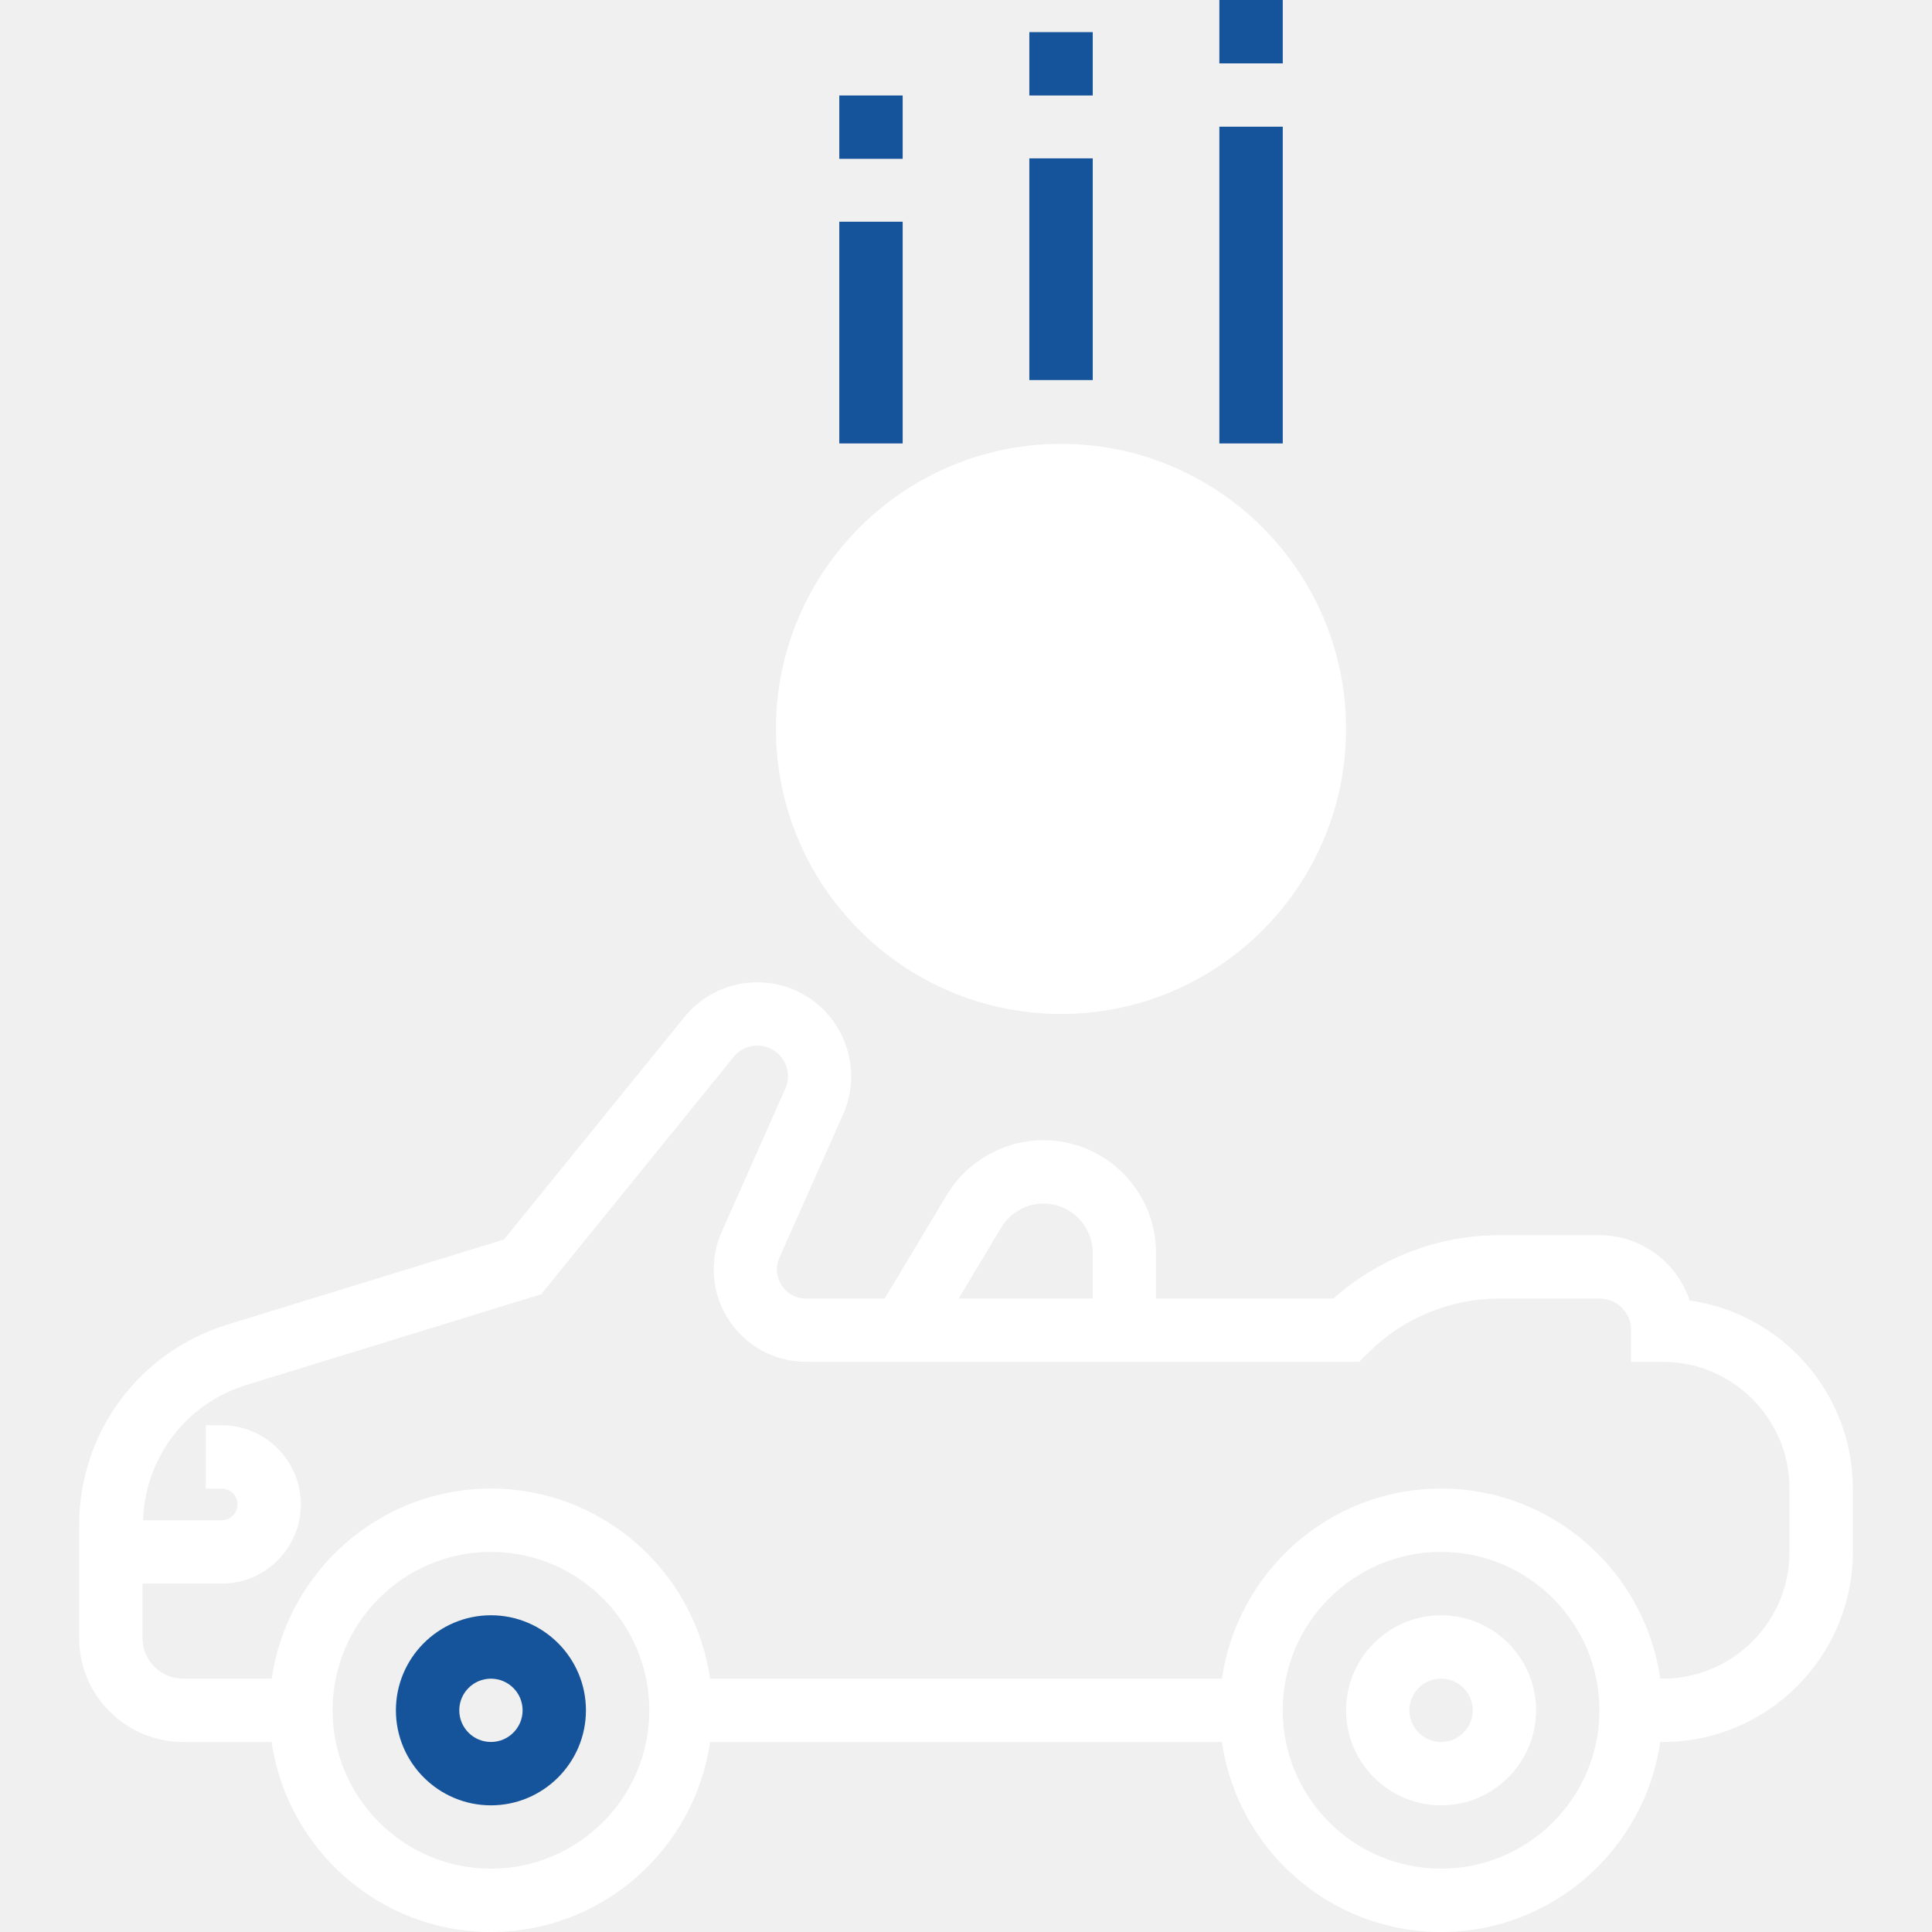
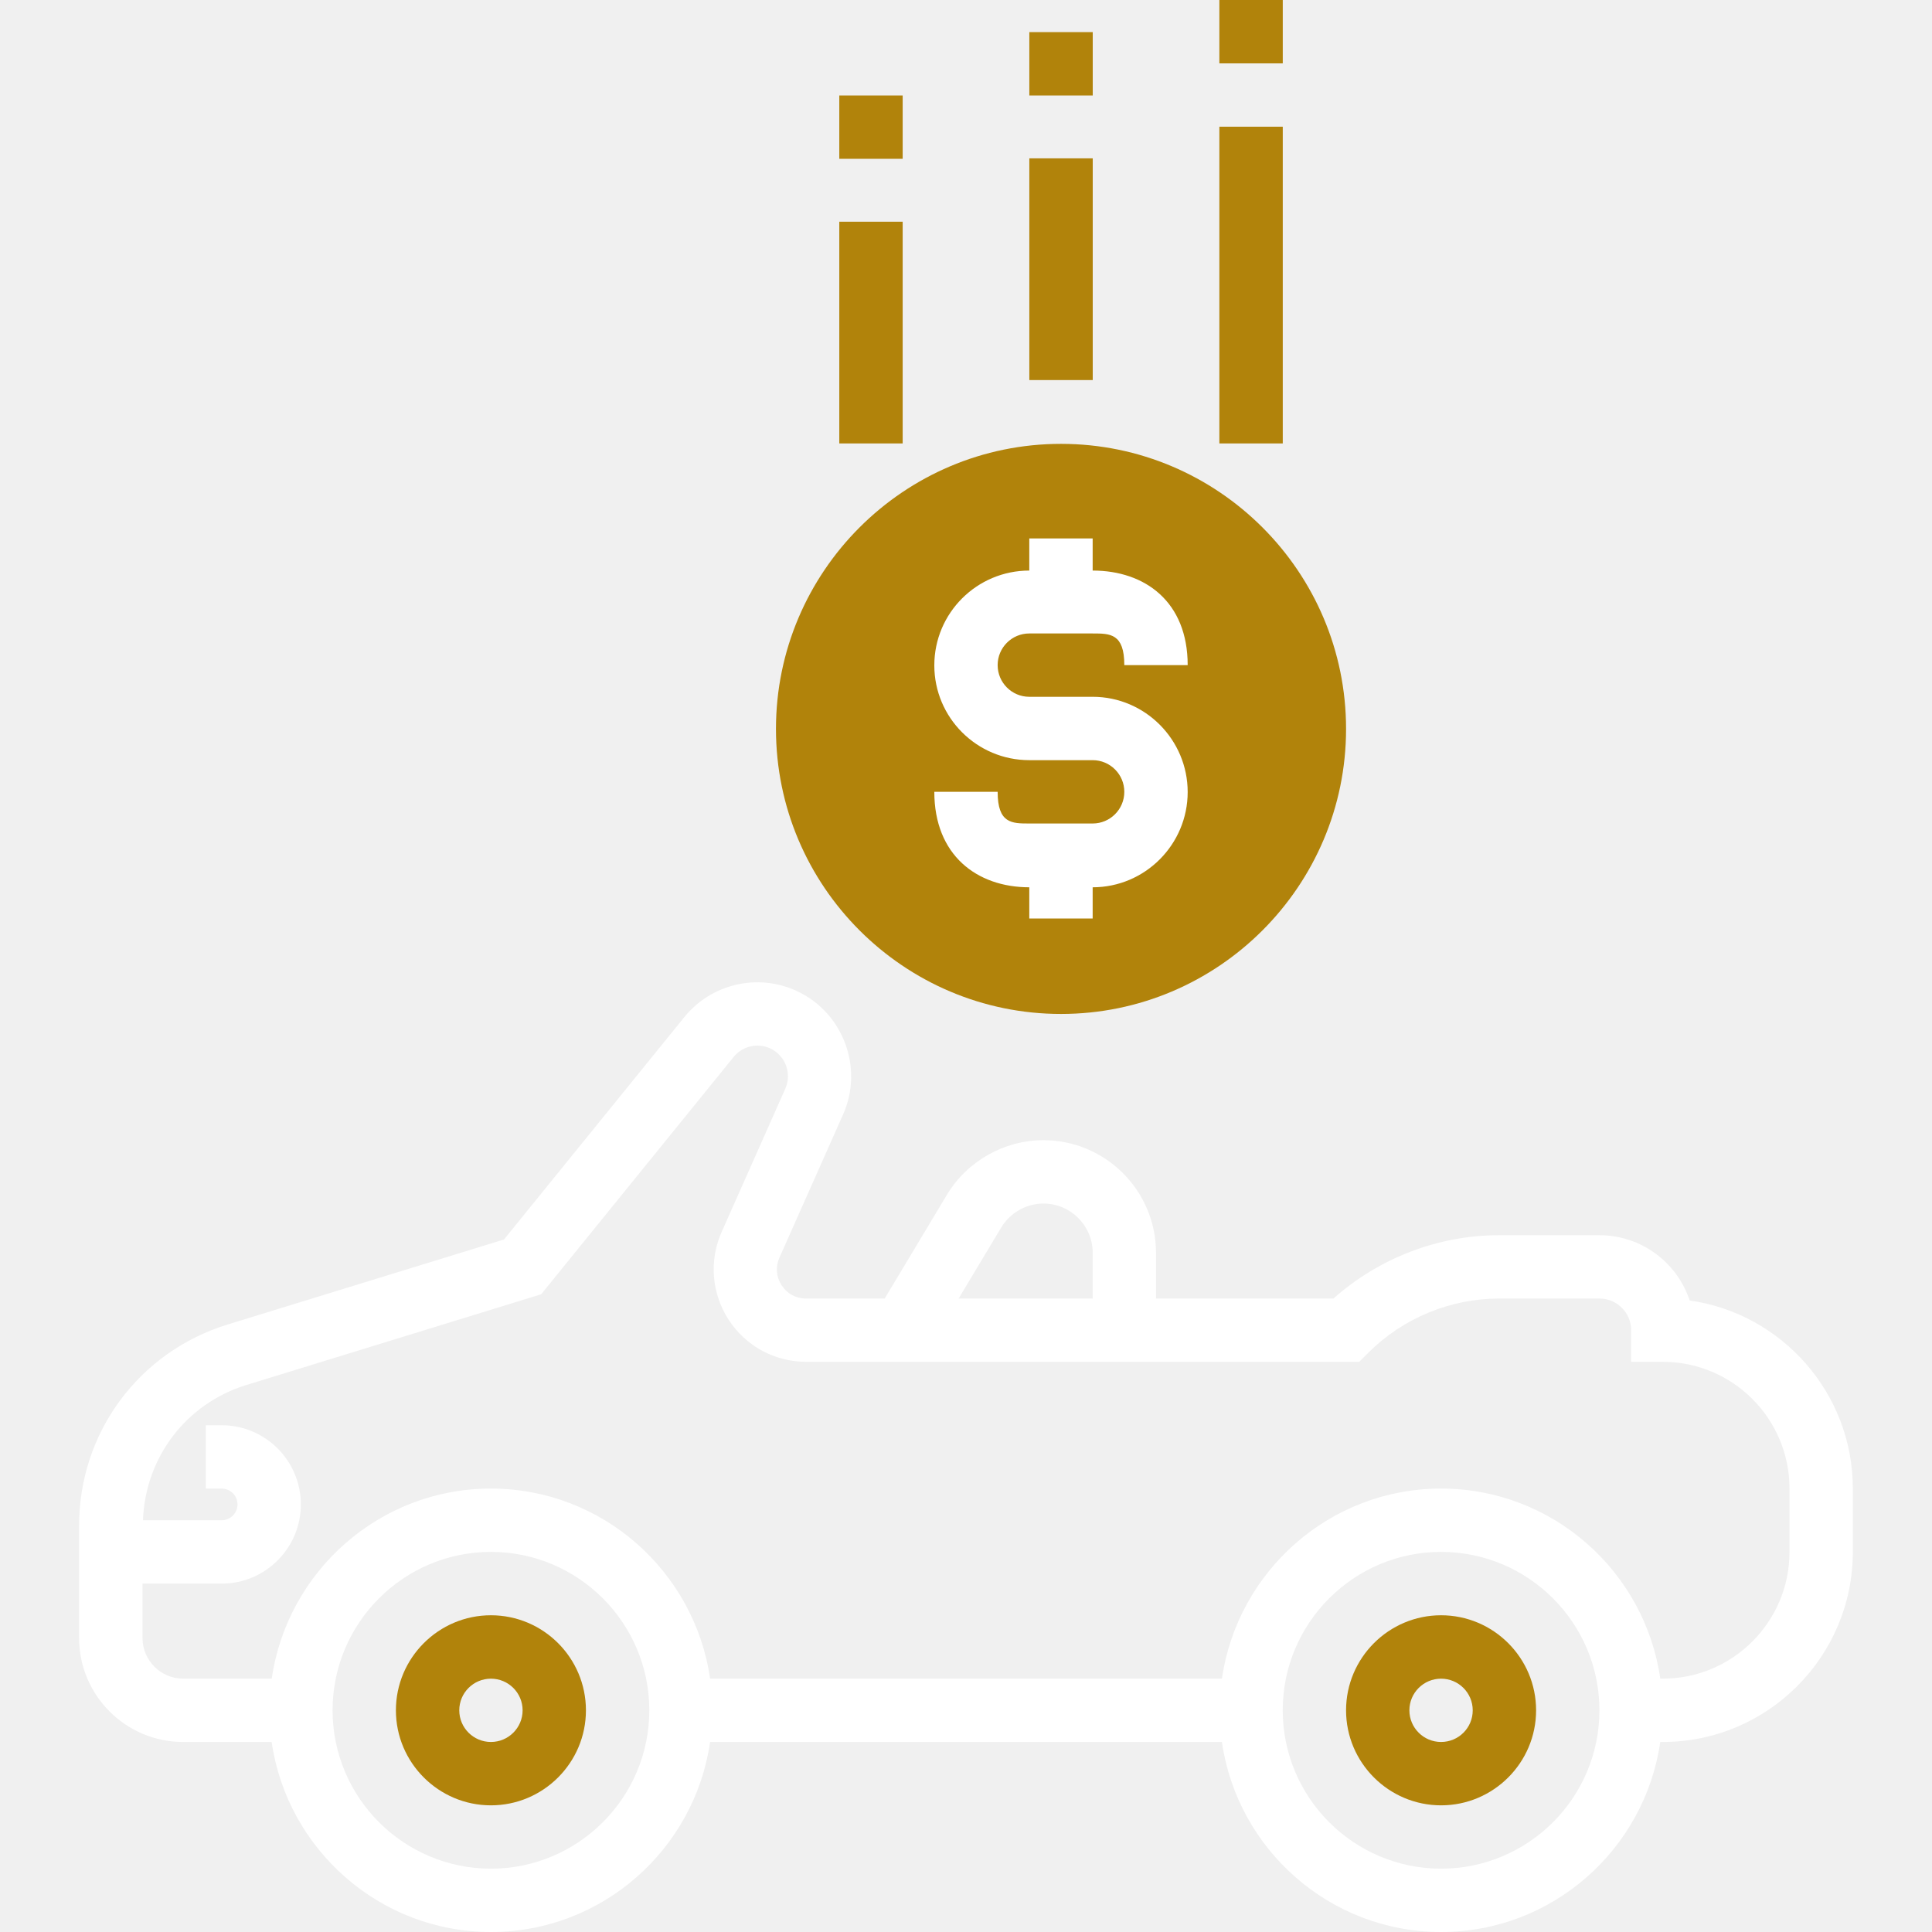
<svg xmlns="http://www.w3.org/2000/svg" version="1.1" id="Layer_1" x="0px" y="0px" width="50px" height="50px" viewBox="0 0 50 50" enable-background="new 0 0 50 50" xml:space="preserve">
  <g>
    <g>
-       <path fill="#fff" d="M27.459,26.241c-4.068,0-7.377-3.309-7.377-7.377c0-4.068,3.309-7.377,7.377-7.377    s7.377,3.309,7.377,7.377C34.836,22.932,31.527,26.241,27.459,26.241z" />
-       <path fill="#15549A" d="M12.705,41.803c-1.355,0-2.459,1.104-2.459,2.46c0,1.355,1.104,2.459,2.459,2.459    c1.356,0,2.459-1.104,2.459-2.459C15.164,42.906,14.061,41.803,12.705,41.803z M12.705,45.082c-0.452,0-0.819-0.367-0.819-0.819    s0.367-0.819,0.819-0.819c0.453,0,0.82,0.367,0.82,0.819S13.157,45.082,12.705,45.082z" />
-       <path fill="#fff" d="M37.295,41.803c-1.355,0-2.459,1.104-2.459,2.46c0,1.355,1.104,2.459,2.459,2.459s2.459-1.104,2.459-2.459    C39.754,42.906,38.65,41.803,37.295,41.803z M37.295,45.082c-0.453,0-0.82-0.367-0.82-0.819s0.367-0.819,0.82-0.819    c0.452,0,0.819,0.367,0.819,0.819C38.115,44.715,37.748,45.082,37.295,45.082z" />
+       <path fill="#B1830B" d="M27.459,26.241c-4.068,0-7.377-3.309-7.377-7.377c0-4.068,3.309-7.377,7.377-7.377    s7.377,3.309,7.377,7.377C34.836,22.932,31.527,26.241,27.459,26.241z" />
+       <path fill="#B1830B" d="M12.705,41.803c-1.355,0-2.459,1.104-2.459,2.46c0,1.355,1.104,2.459,2.459,2.459    c1.356,0,2.459-1.104,2.459-2.459C15.164,42.906,14.061,41.803,12.705,41.803z M12.705,45.082c-0.452,0-0.819-0.367-0.819-0.819    s0.367-0.819,0.819-0.819c0.453,0,0.82,0.367,0.82,0.819S13.157,45.082,12.705,45.082z" />
+       <path fill="#B1830B" d="M37.295,41.803c-1.355,0-2.459,1.104-2.459,2.46c0,1.355,1.104,2.459,2.459,2.459s2.459-1.104,2.459-2.459    C39.754,42.906,38.65,41.803,37.295,41.803z M37.295,45.082c-0.453,0-0.82-0.367-0.82-0.819s0.367-0.819,0.82-0.819    c0.452,0,0.819,0.367,0.819,0.819C38.115,44.715,37.748,45.082,37.295,45.082z" />
      <path fill="#fff" d="M43.729,33.656c-0.325-0.98-1.249-1.689-2.336-1.689h-2.601c-1.572,0-3.113,0.595-4.283,1.64h-4.592    v-1.185c0-1.607-1.307-2.914-2.914-2.914c-1.017,0-1.974,0.543-2.498,1.415l-1.61,2.684h-2.034c-0.259,0-0.49-0.124-0.632-0.343    s-0.163-0.479-0.057-0.717l1.648-3.707c0.539-1.213-0.005-2.647-1.211-3.198c-1.007-0.461-2.199-0.181-2.898,0.68l-4.668,5.756    l-7.151,2.2c-2.299,0.708-3.845,2.799-3.845,5.205v2.908c0,1.484,1.208,2.691,2.691,2.691h2.292C7.433,47.857,9.82,50,12.705,50    c2.885,0,5.272-2.143,5.672-4.918h13.246C32.023,47.857,34.41,50,37.295,50s5.272-2.143,5.672-4.918h0.066    c2.712,0,4.918-2.206,4.918-4.918v-1.64C47.951,36.049,46.112,33.995,43.729,33.656z M25.912,31.767    c0.23-0.382,0.648-0.619,1.093-0.619c0.702,0,1.274,0.571,1.274,1.274v1.185h-3.471L25.912,31.767z M12.705,48.361    c-2.26,0-4.098-1.839-4.098-4.099s1.838-4.099,4.098-4.099s4.099,1.839,4.099,4.099S14.964,48.361,12.705,48.361z M37.295,48.361    c-2.26,0-4.098-1.839-4.098-4.099s1.838-4.099,4.098-4.099s4.098,1.839,4.098,4.099C41.394,46.522,39.555,48.361,37.295,48.361z     M46.312,40.164c0,1.809-1.471,3.279-3.278,3.279h-0.066c-0.399-2.776-2.787-4.919-5.672-4.919s-5.271,2.143-5.672,4.919H18.377    c-0.4-2.776-2.788-4.919-5.672-4.919c-2.884,0-5.272,2.143-5.672,4.919H4.74c-0.581,0-1.052-0.473-1.052-1.053v-1.406h2.049    c1.13,0,2.049-0.92,2.049-2.05s-0.919-2.049-2.049-2.049h-0.41v1.64h0.41c0.226,0,0.41,0.184,0.41,0.409s-0.185,0.41-0.41,0.41    H3.7c0.059-1.622,1.114-3.02,2.676-3.5l7.629-2.348l4.982-6.143c0.229-0.282,0.617-0.37,0.943-0.222    c0.393,0.18,0.57,0.646,0.395,1.041l-1.648,3.709c-0.33,0.742-0.262,1.593,0.181,2.275c0.443,0.682,1.193,1.088,2.006,1.088    h14.313l0.24-0.24c0.889-0.889,2.12-1.398,3.377-1.398h2.601c0.452,0,0.819,0.367,0.819,0.819v0.819h0.82    c1.808,0,3.278,1.471,3.278,3.279V40.164z" />
      <path fill="#fff" d="M28.278,21.312h-1.64c-0.452,0-0.819,0-0.819-0.82H24.18c0,1.64,1.103,2.471,2.458,2.471v0.808h1.64    v-0.808c1.356,0,2.459-1.109,2.459-2.465s-1.103-2.465-2.459-2.465h-1.64c-0.452,0-0.819-0.367-0.819-0.82    c0-0.452,0.367-0.819,0.819-0.819h1.64c0.452,0,0.819,0,0.819,0.819h1.64c0-1.639-1.103-2.447-2.459-2.447v-0.831h-1.64v0.831    c-1.355,0-2.458,1.098-2.458,2.453c0,1.356,1.103,2.454,2.458,2.454h1.64c0.452,0,0.819,0.367,0.819,0.819    C29.098,20.944,28.731,21.312,28.278,21.312z" />
-       <rect x="26.639" y="4.098" fill="#15549A" width="1.641" height="5.738" />
-       <rect x="26.639" y="0.831" fill="#15549A" width="1.641" height="1.64" />
-       <rect x="31.557" y="3.279" fill="#15549A" width="1.641" height="8.197" />
-       <rect x="31.557" fill="#15549A" width="1.641" height="1.64" />
-       <rect x="21.721" y="5.738" fill="#15549A" width="1.64" height="5.738" />
-       <rect x="21.721" y="2.471" fill="#15549A" width="1.64" height="1.639" />
+       <rect x="26.639" y="4.098" fill="#B1830B" width="1.641" height="5.738" />
+       <rect x="26.639" y="0.831" fill="#B1830B" width="1.641" height="1.64" />
+       <rect x="31.557" y="3.279" fill="#B1830B" width="1.641" height="8.197" />
+       <rect x="31.557" fill="#B1830B" width="1.641" height="1.64" />
+       <rect x="21.721" y="5.738" fill="#B1830B" width="1.64" height="5.738" />
+       <rect x="21.721" y="2.471" fill="#B1830B" width="1.64" height="1.639" />
    </g>
  </g>
</svg>
